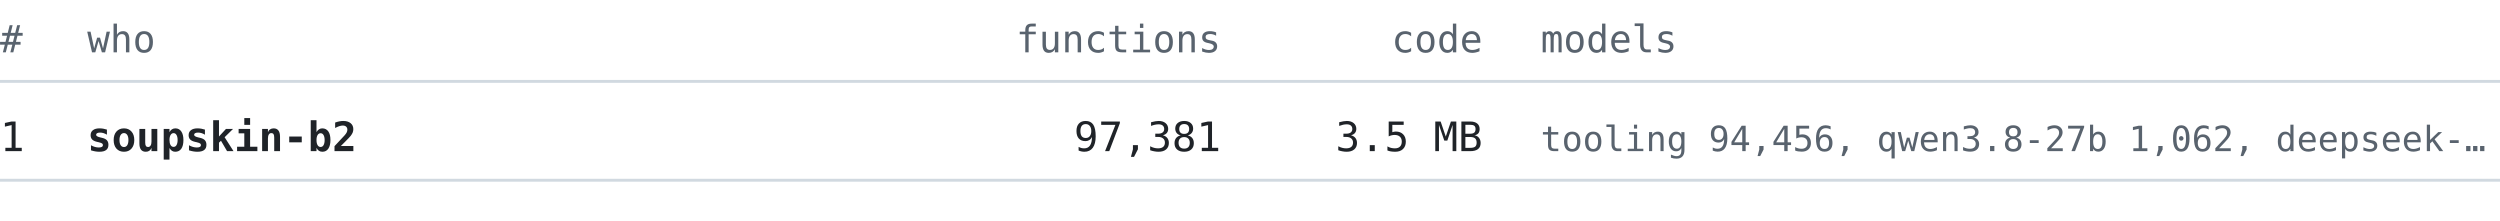
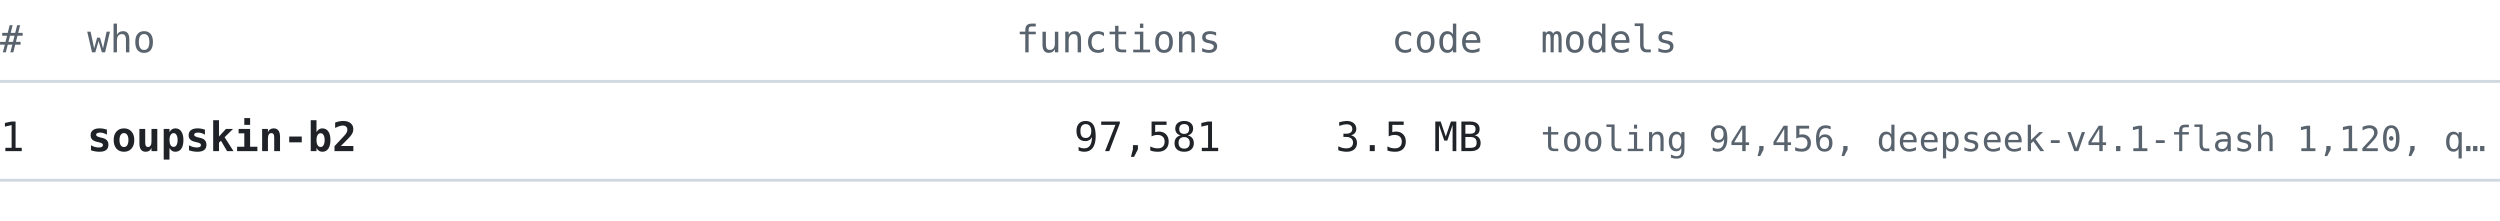
<svg xmlns="http://www.w3.org/2000/svg" width="860" height="76" viewBox="0 0 860 76" font-family="ui-monospace, SFMono-Regular, 'Cascadia Mono', Consolas, 'DejaVu Sans Mono', monospace">
  <text x="0" y="18" font-size="13" fill="#59636e" text-anchor="start" font-weight="normal">#</text>
  <text x="30" y="18" font-size="13" fill="#59636e" text-anchor="start" font-weight="normal">who</text>
  <text x="420" y="18" font-size="13" fill="#59636e" text-anchor="end" font-weight="normal">functions</text>
  <text x="510" y="18" font-size="13" fill="#59636e" text-anchor="end" font-weight="normal">code</text>
  <text x="530" y="18" font-size="13" fill="#59636e" text-anchor="start" font-weight="normal">models</text>
  <line x1="0" y1="28" x2="860" y2="28" stroke="#d1d9e0" stroke-width="1" />
  <text x="0" y="52" font-size="14" fill="#1f2328" text-anchor="start" font-weight="normal">1</text>
  <text x="30" y="52" font-size="14" fill="#1f2328" text-anchor="start" font-weight="bold">soupskin-b2</text>
-   <text x="420" y="52" font-size="14" fill="#1f2328" text-anchor="end" font-weight="normal">97,381</text>
+   <text x="420" y="52" font-size="14" fill="#1f2328" text-anchor="end" font-weight="normal">97,581</text>
  <text x="510" y="52" font-size="14" fill="#1f2328" text-anchor="end" font-weight="normal">3.5 MB</text>
-   <text x="530" y="52" font-size="12" fill="#59636e" text-anchor="start" font-weight="normal">tooling 94,456, qwen3.8-27b 1,062, deepseek-…</text>
+   <text x="530" y="52" font-size="12" fill="#59636e" text-anchor="start" font-weight="normal">tooling 94,456, deepseek-v4.1-flash 1,120, q…</text>
  <line x1="0" y1="62" x2="860" y2="62" stroke="#d1d9e0" stroke-width="1" />
</svg>
